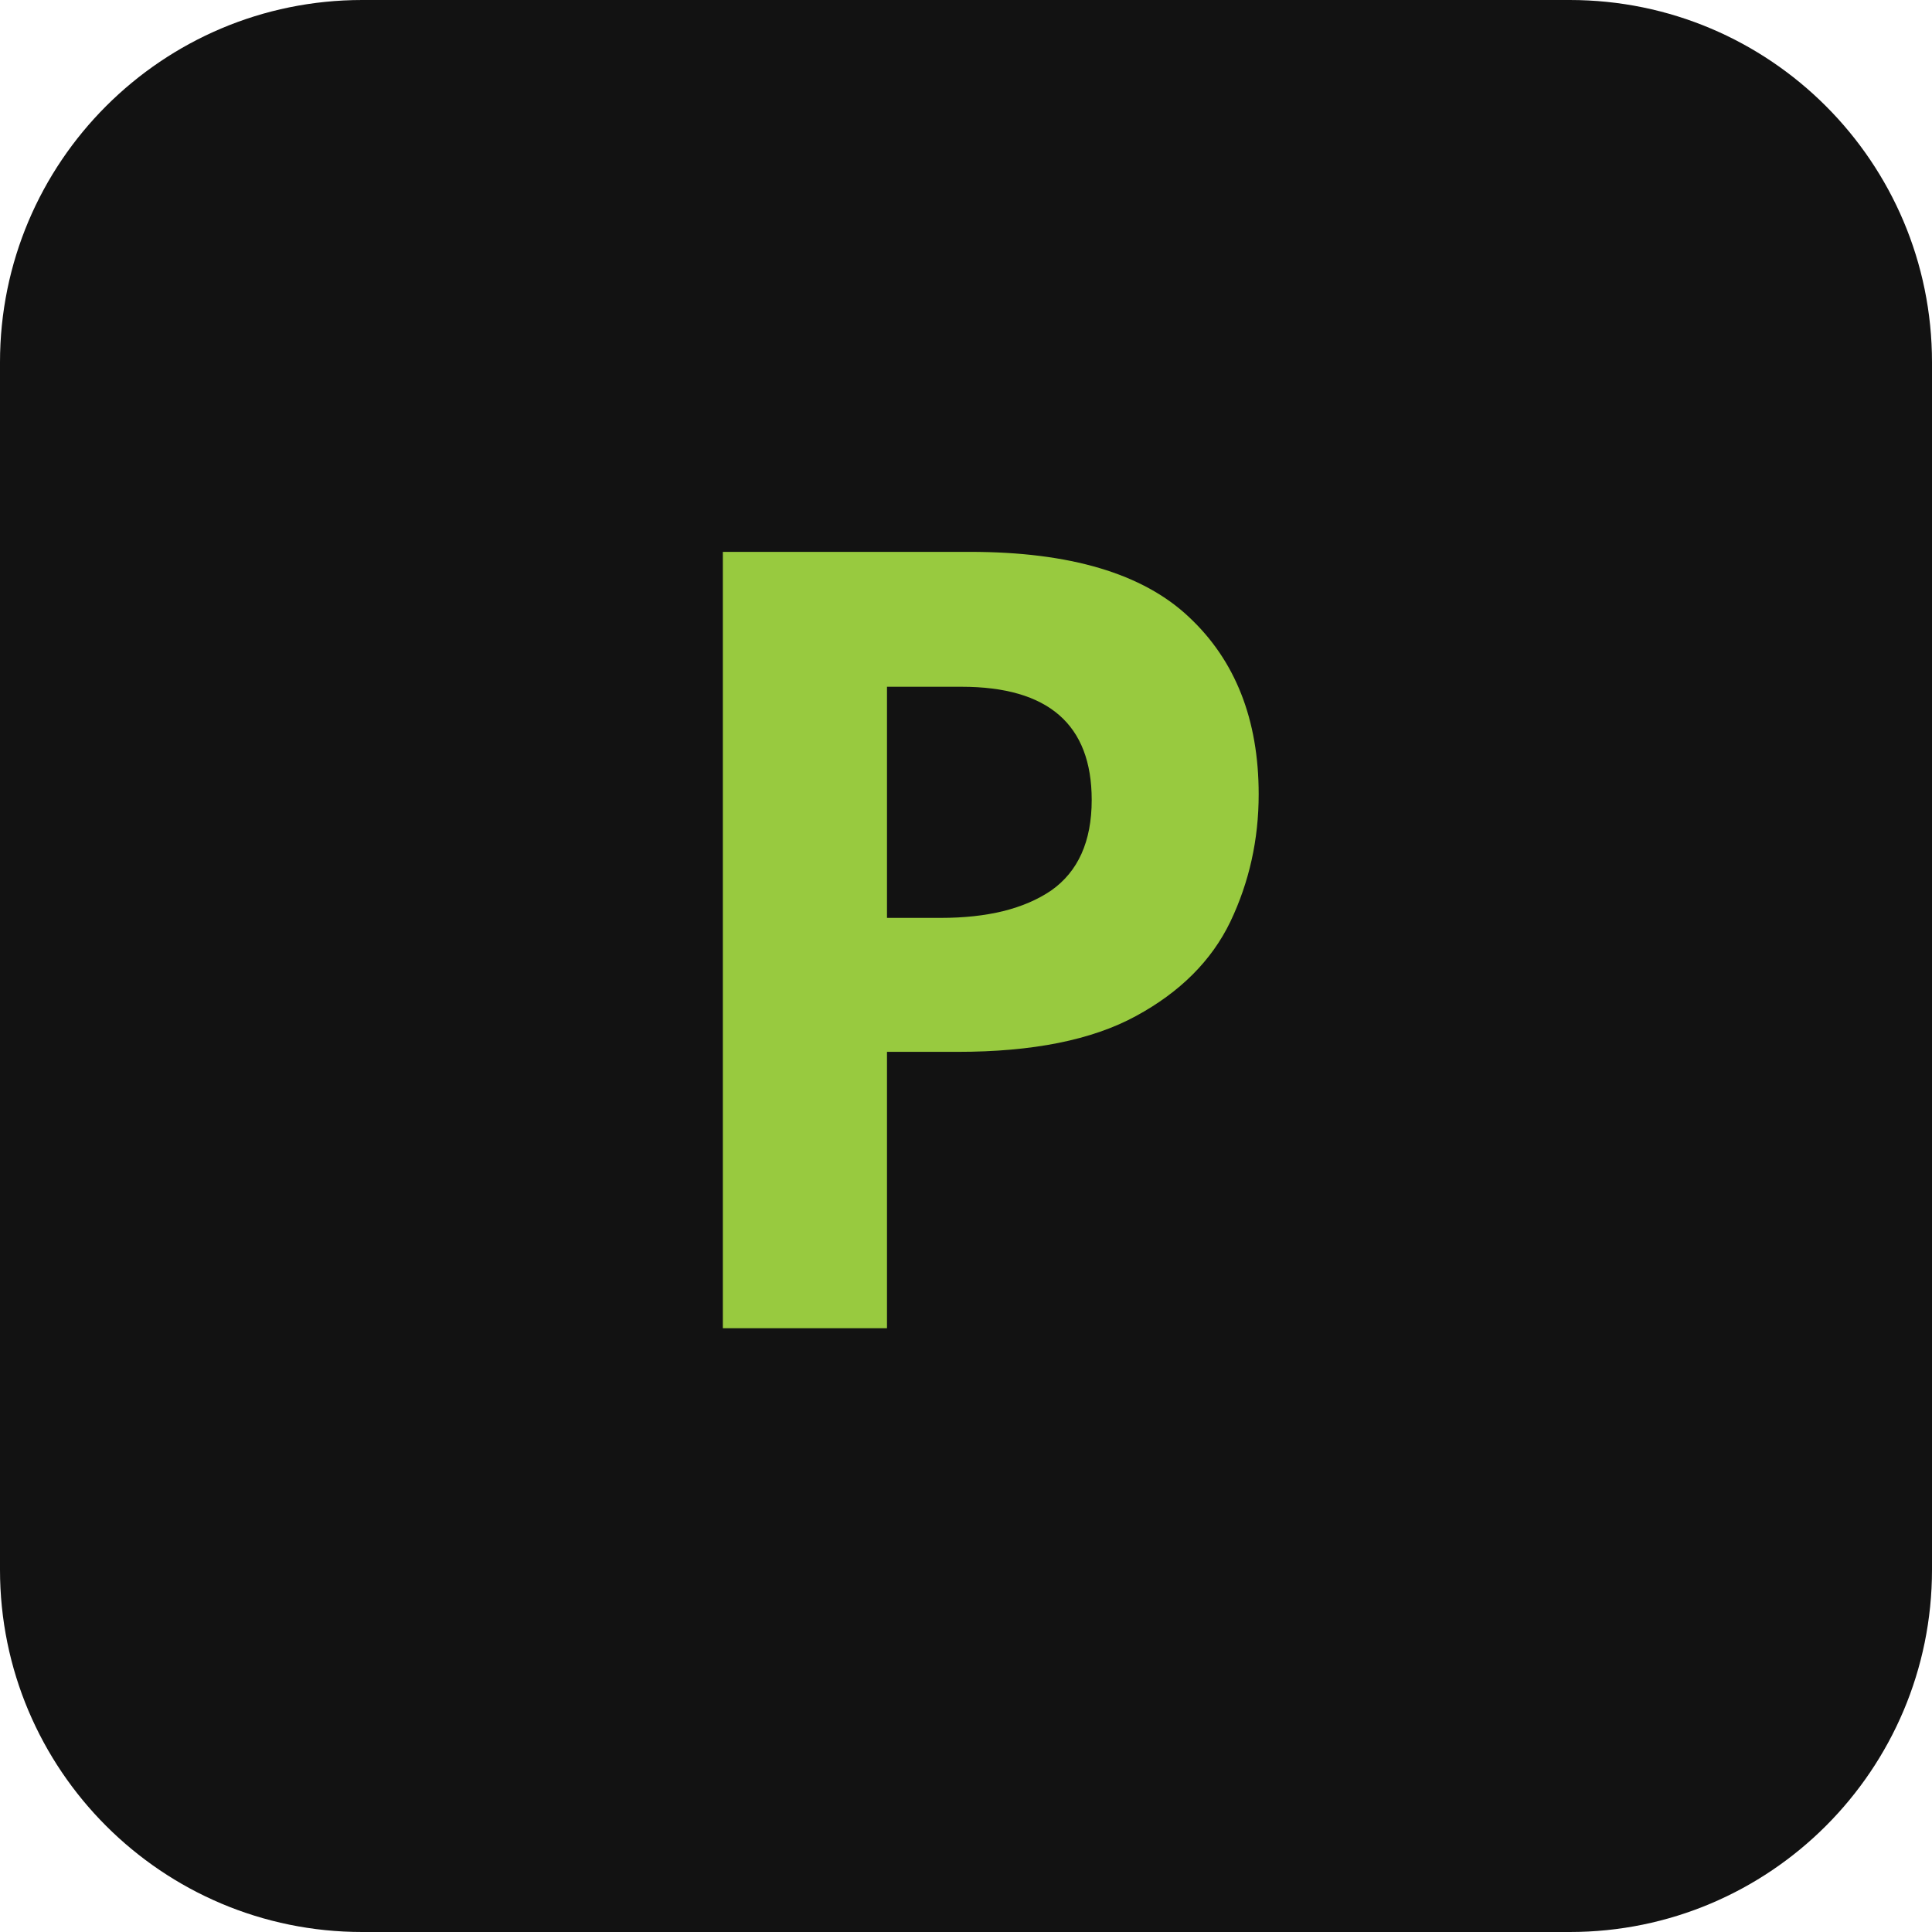
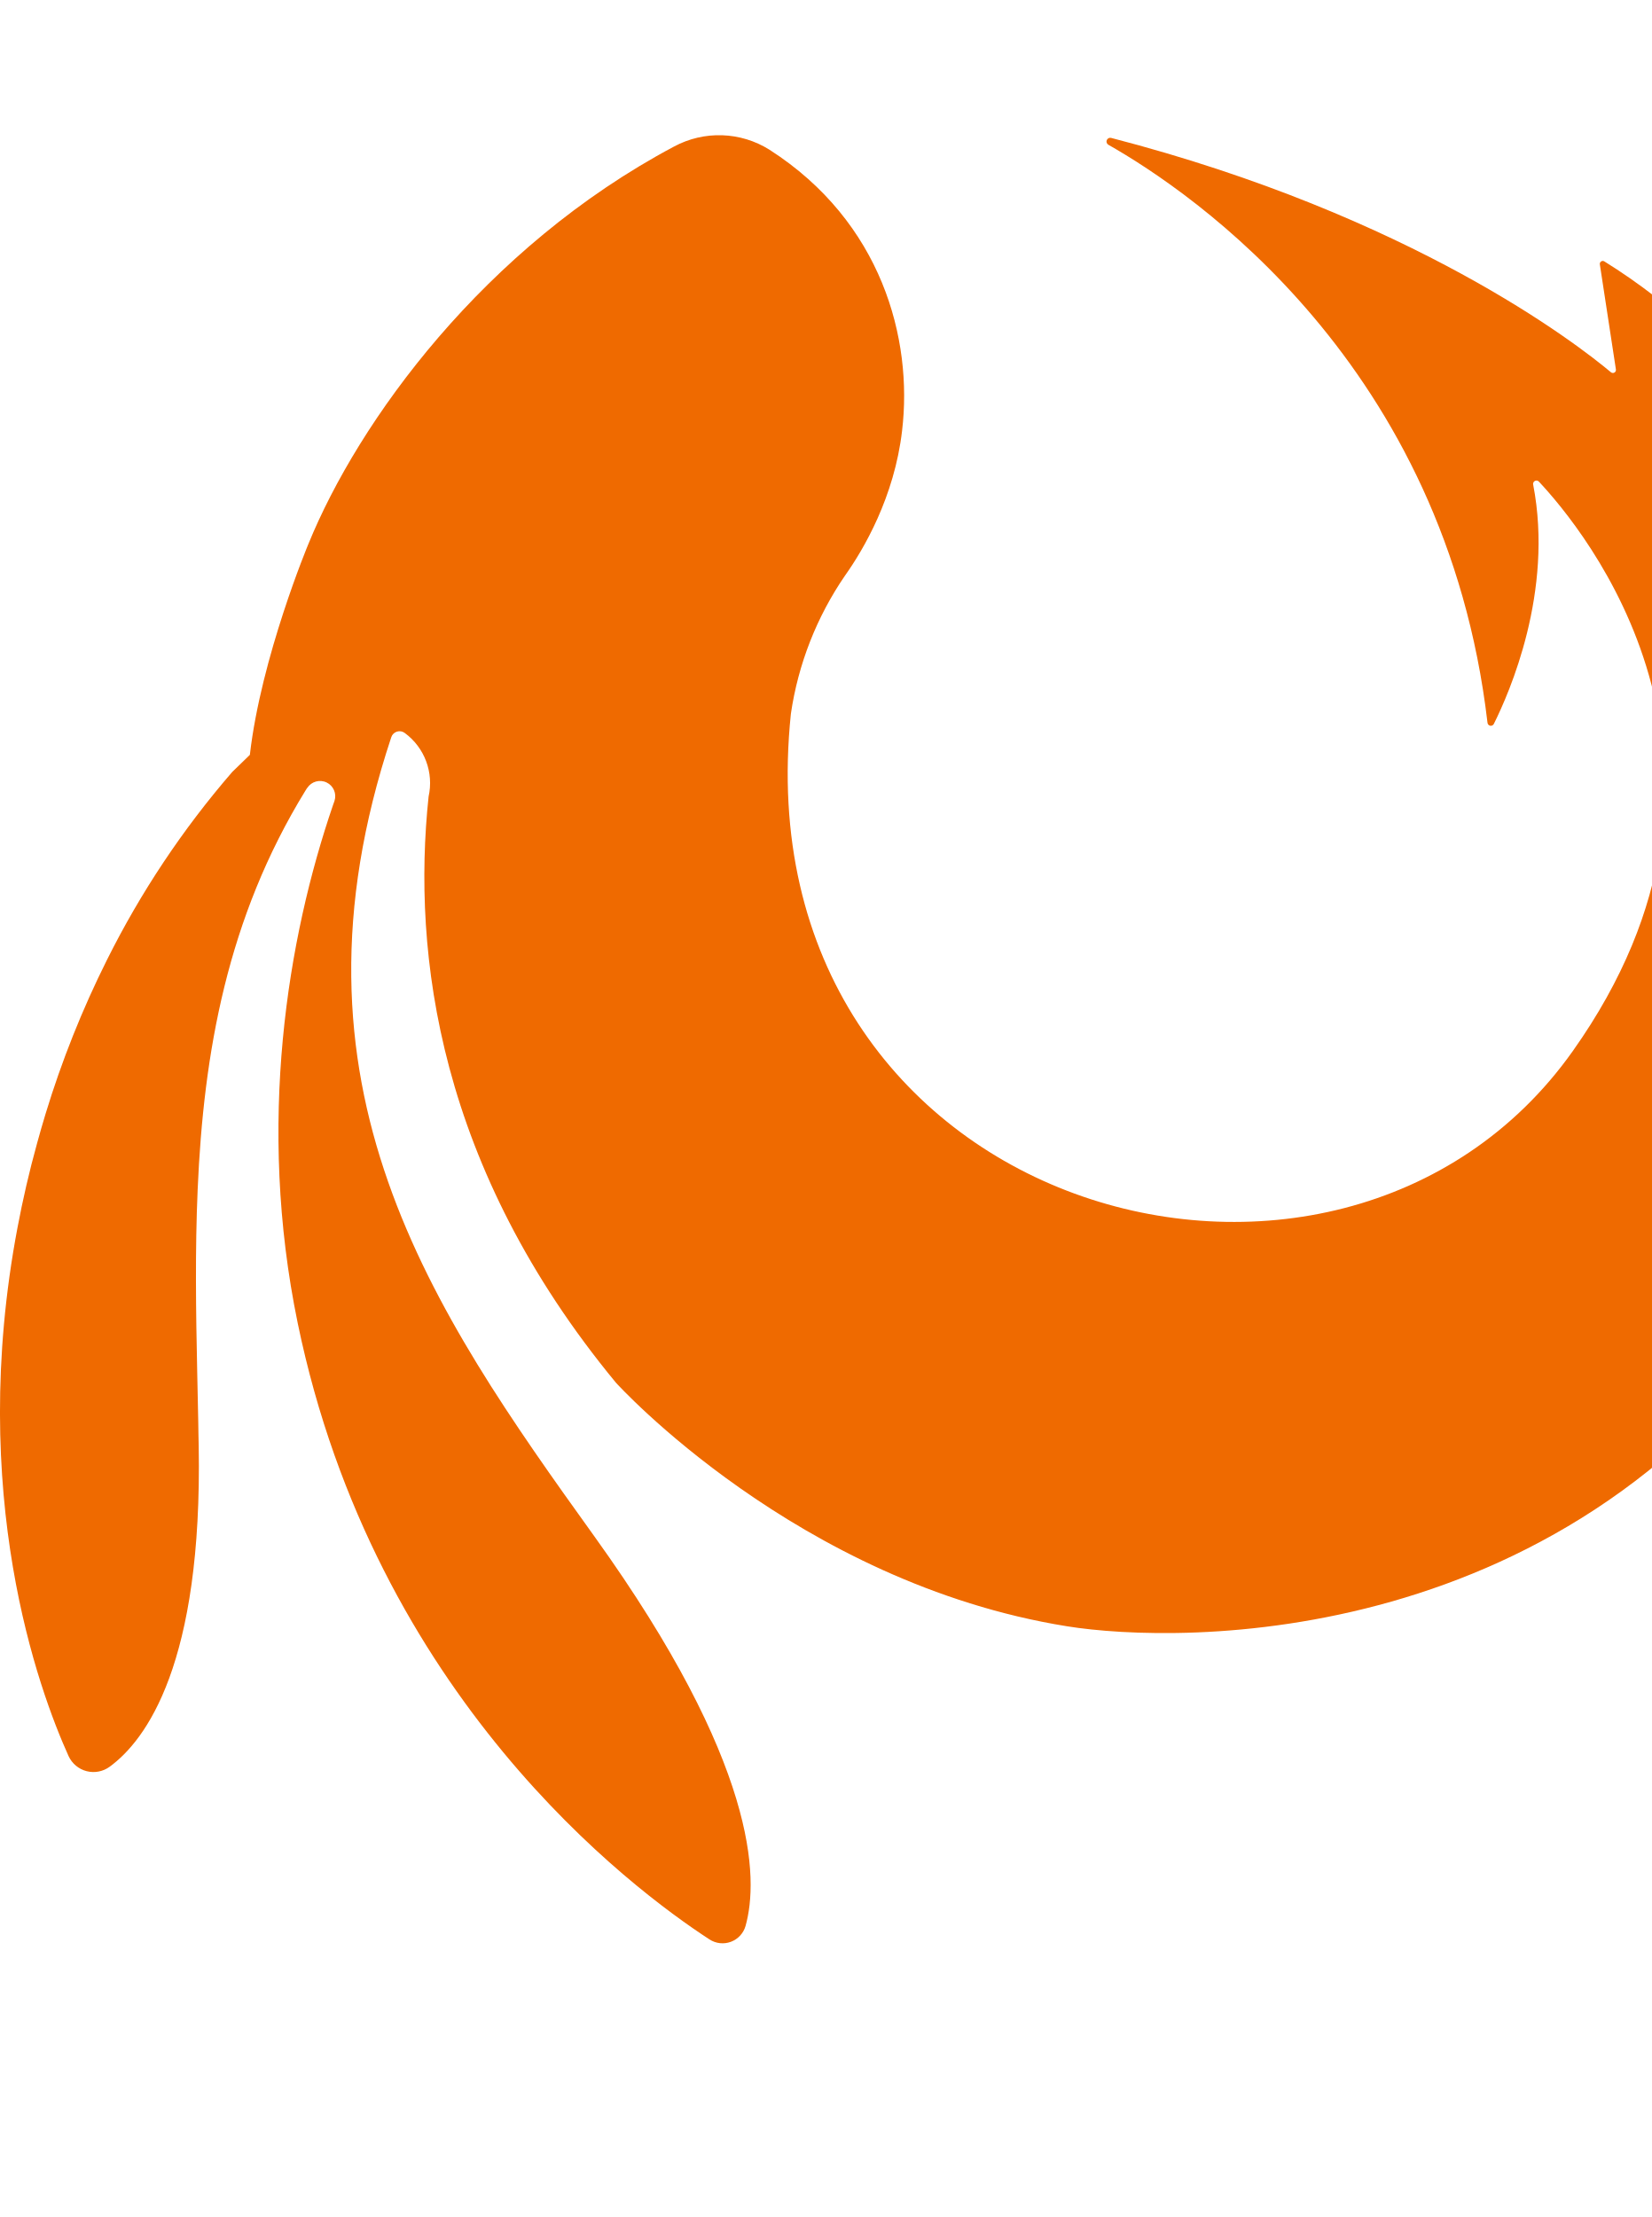
- <svg xmlns="http://www.w3.org/2000/svg" viewBox="0 0 32 32">
-   <rect width="32" height="32" rx="6" fill="#121212" />
-   <text x="16" y="22" text-anchor="middle" font-size="18" font-family="sans-serif" font-weight="bold" fill="#98CA3F">P</text>
+ <svg xmlns="http://www.w3.org/2000/svg" viewBox="0 0 380 510">
+   <path fill="#ef6a00" d="M85.32,331.93c-.12.2-.26.4-.38.6-18,29.3-23.44,60.29-24.8,91.81-.6,13.93-.4,28-.1,42,.08,3.8.16,7.62.24,11.41,0,1.84.08,3.7.1,5.54.9,50.14-12.14,67.69-20.47,73.78a6.3,6.3,0,0,1-9.46-2.43c-6.88-15.22-23.37-60.25-11.75-121.6,1.2-6.34,2.68-12.84,4.53-19.49h0c.6-2.22,1.26-4.46,1.94-6.72a226.7,226.7,0,0,1,14.1-35.34,207.88,207.88,0,0,1,28.82-43.24l4.06-3.94c2.58-22.47,13.45-48.47,13.45-48.47,11.5-28.25,40.38-68.21,84.12-91.46a21.83,21.83,0,0,1,22,.74c25.79,16.55,33,43.48,30.48,64.61-1.77,15.31-8.89,27.37-13.13,33.34a75.5,75.5,0,0,0-12.45,31.77c-12,114.84,126,153.66,179.87,77.62,47.09-66.45,2.28-120.28-7.78-131a.77.77,0,0,0-1.32.7c4.76,24.63-5.5,47.92-9.07,55.06a.77.77,0,0,1-1.44-.28c-9.64-82.46-67.89-122-87.26-133a.86.86,0,0,1,.66-1.56c69.35,17.95,107.45,47.58,115,53.92a.7.7,0,0,0,1.14-.64l-3.7-24.21a.68.68,0,0,1,1-.68c63.91,39.64,108.43,142.77,46.42,238-53.39,82-144.15,80.16-170,76C198,514.78,156.39,468.76,156.37,468.74h0c-40.84-49.48-46.94-98.57-43.1-134.83a14.3,14.3,0,0,0-5.46-14.62,2,2,0,0,0-3.14,1c-26.52,80,9,131.26,46.82,183.91,37.52,52.26,37.74,78.6,34.7,89.5a5.5,5.5,0,0,1-8.29,3.11c-18-11.71-77-55.89-94.74-141.78-9.47-45.86-2.37-88.56,8.14-119.22l.32-.9a3.5,3.5,0,0,0-6.26-3Z" transform="translate(-14.67 -150.66)" />
</svg>
